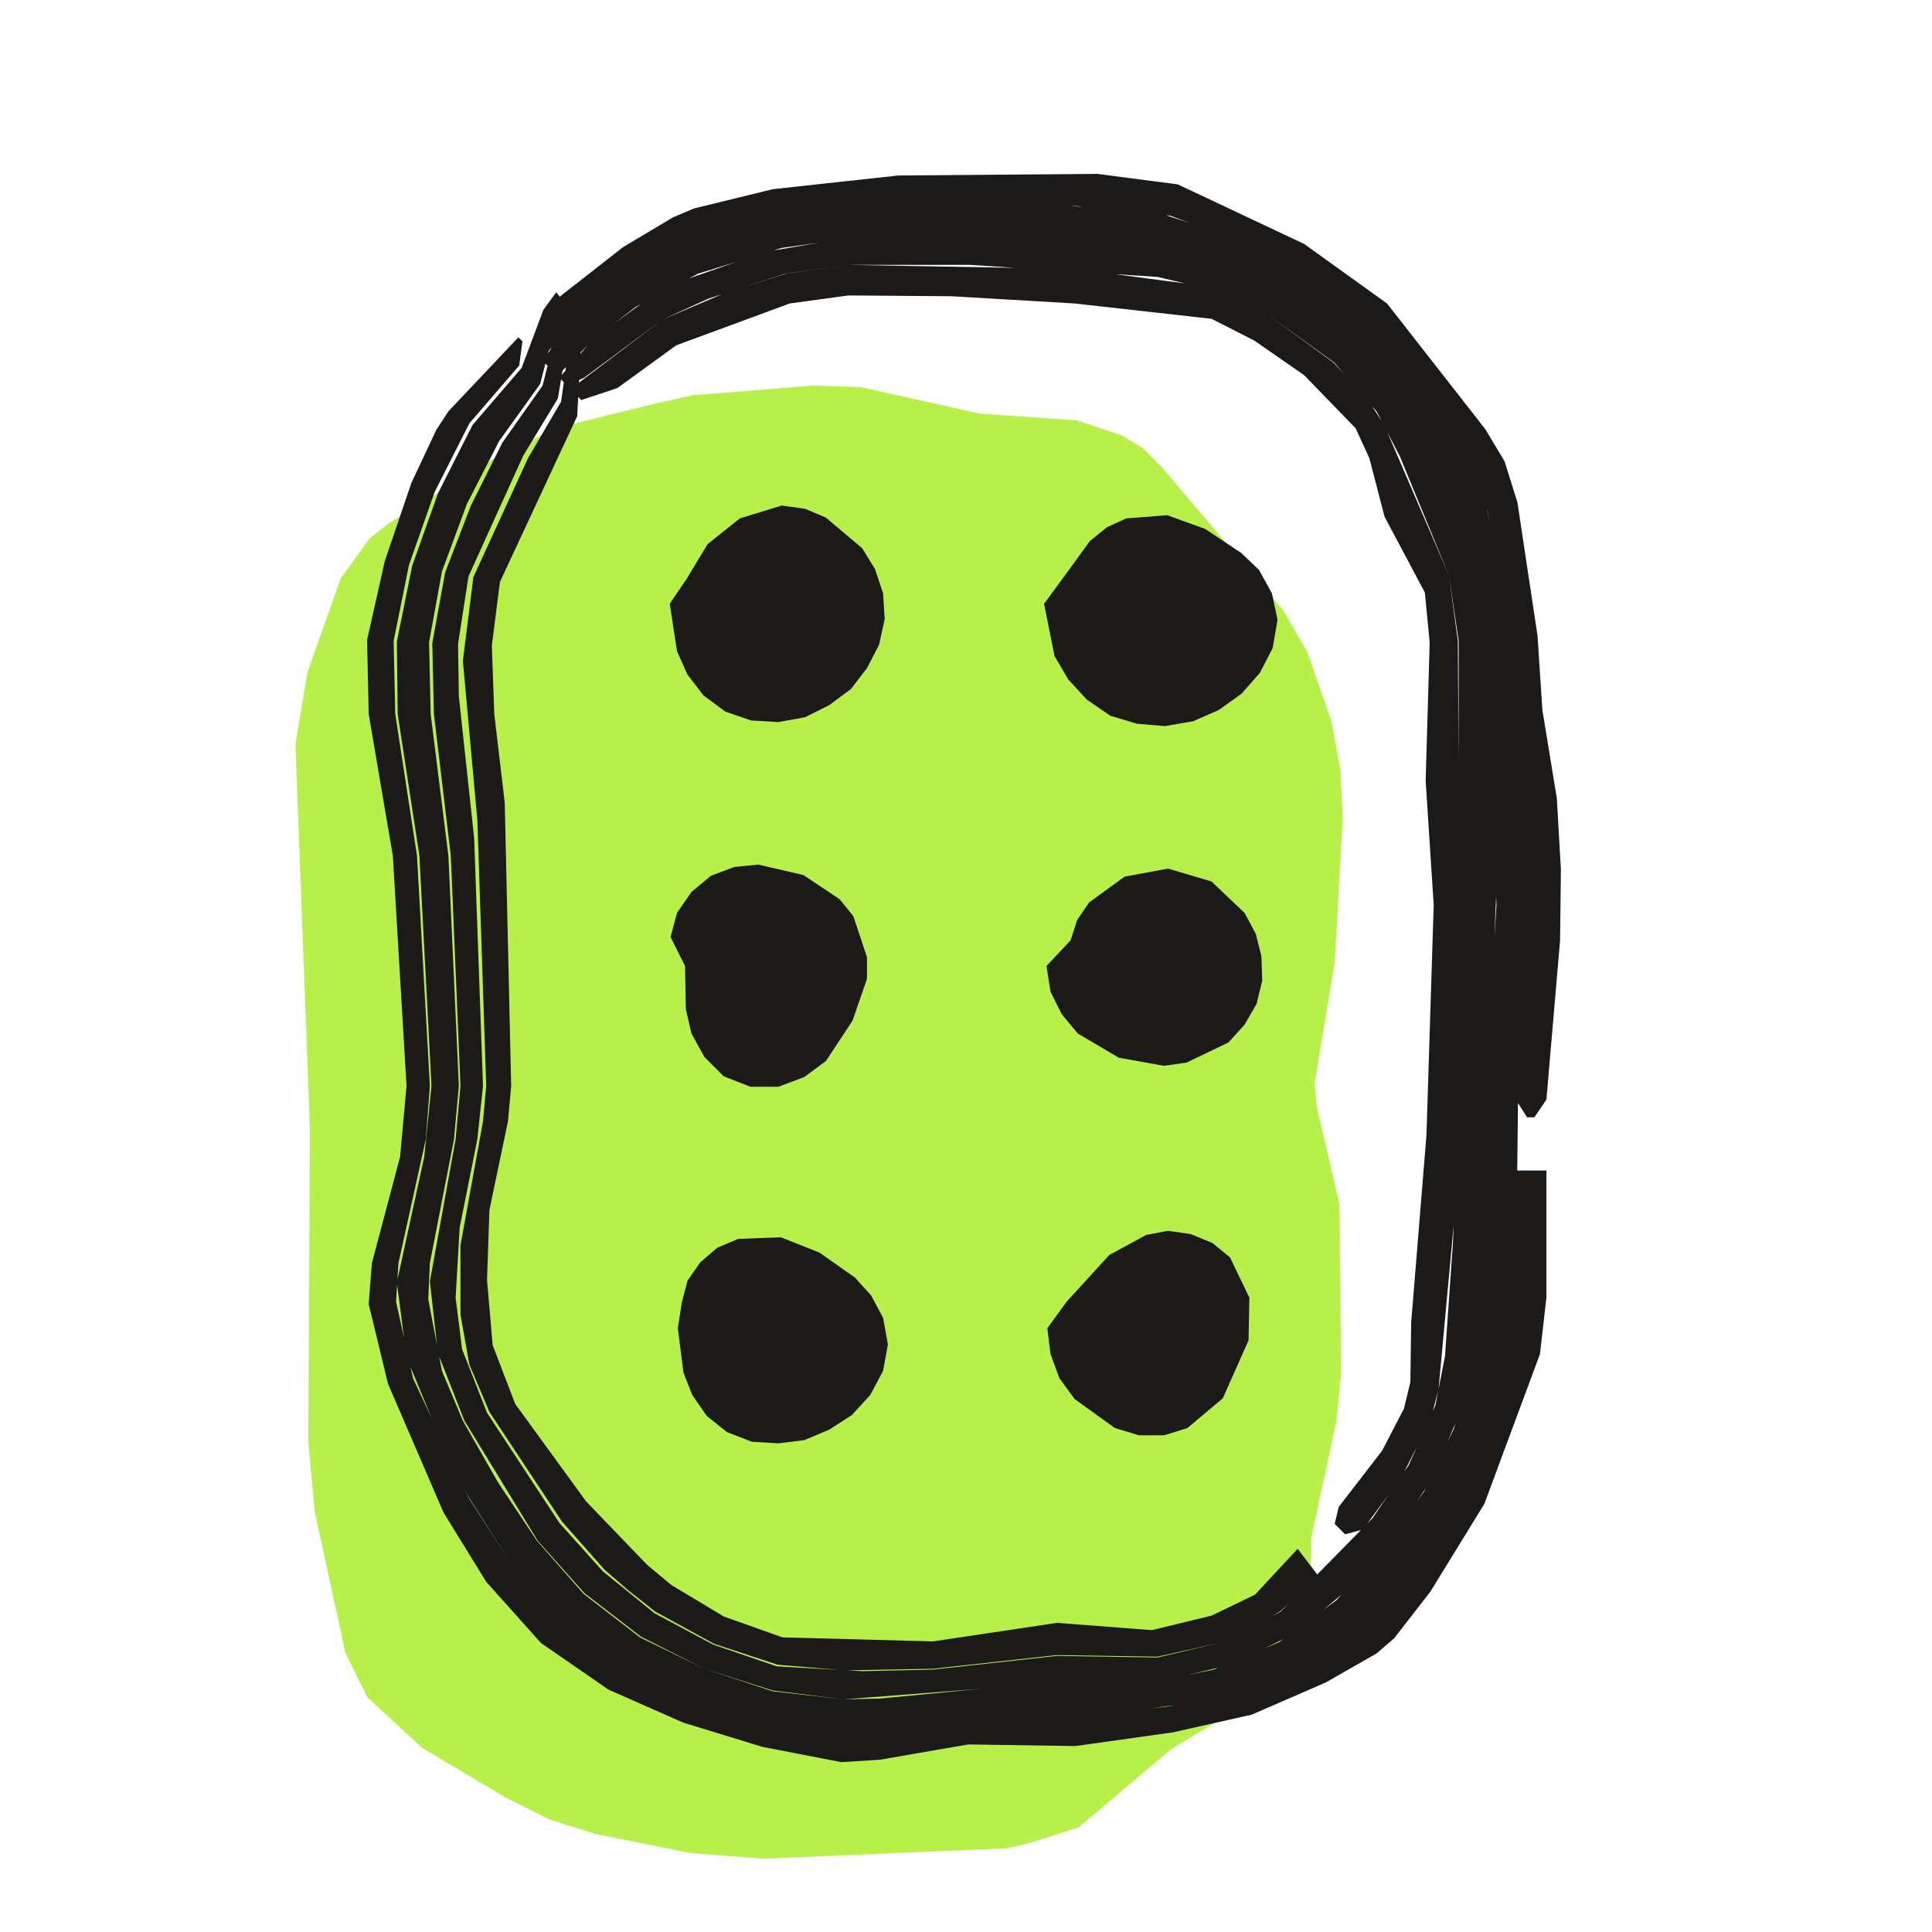
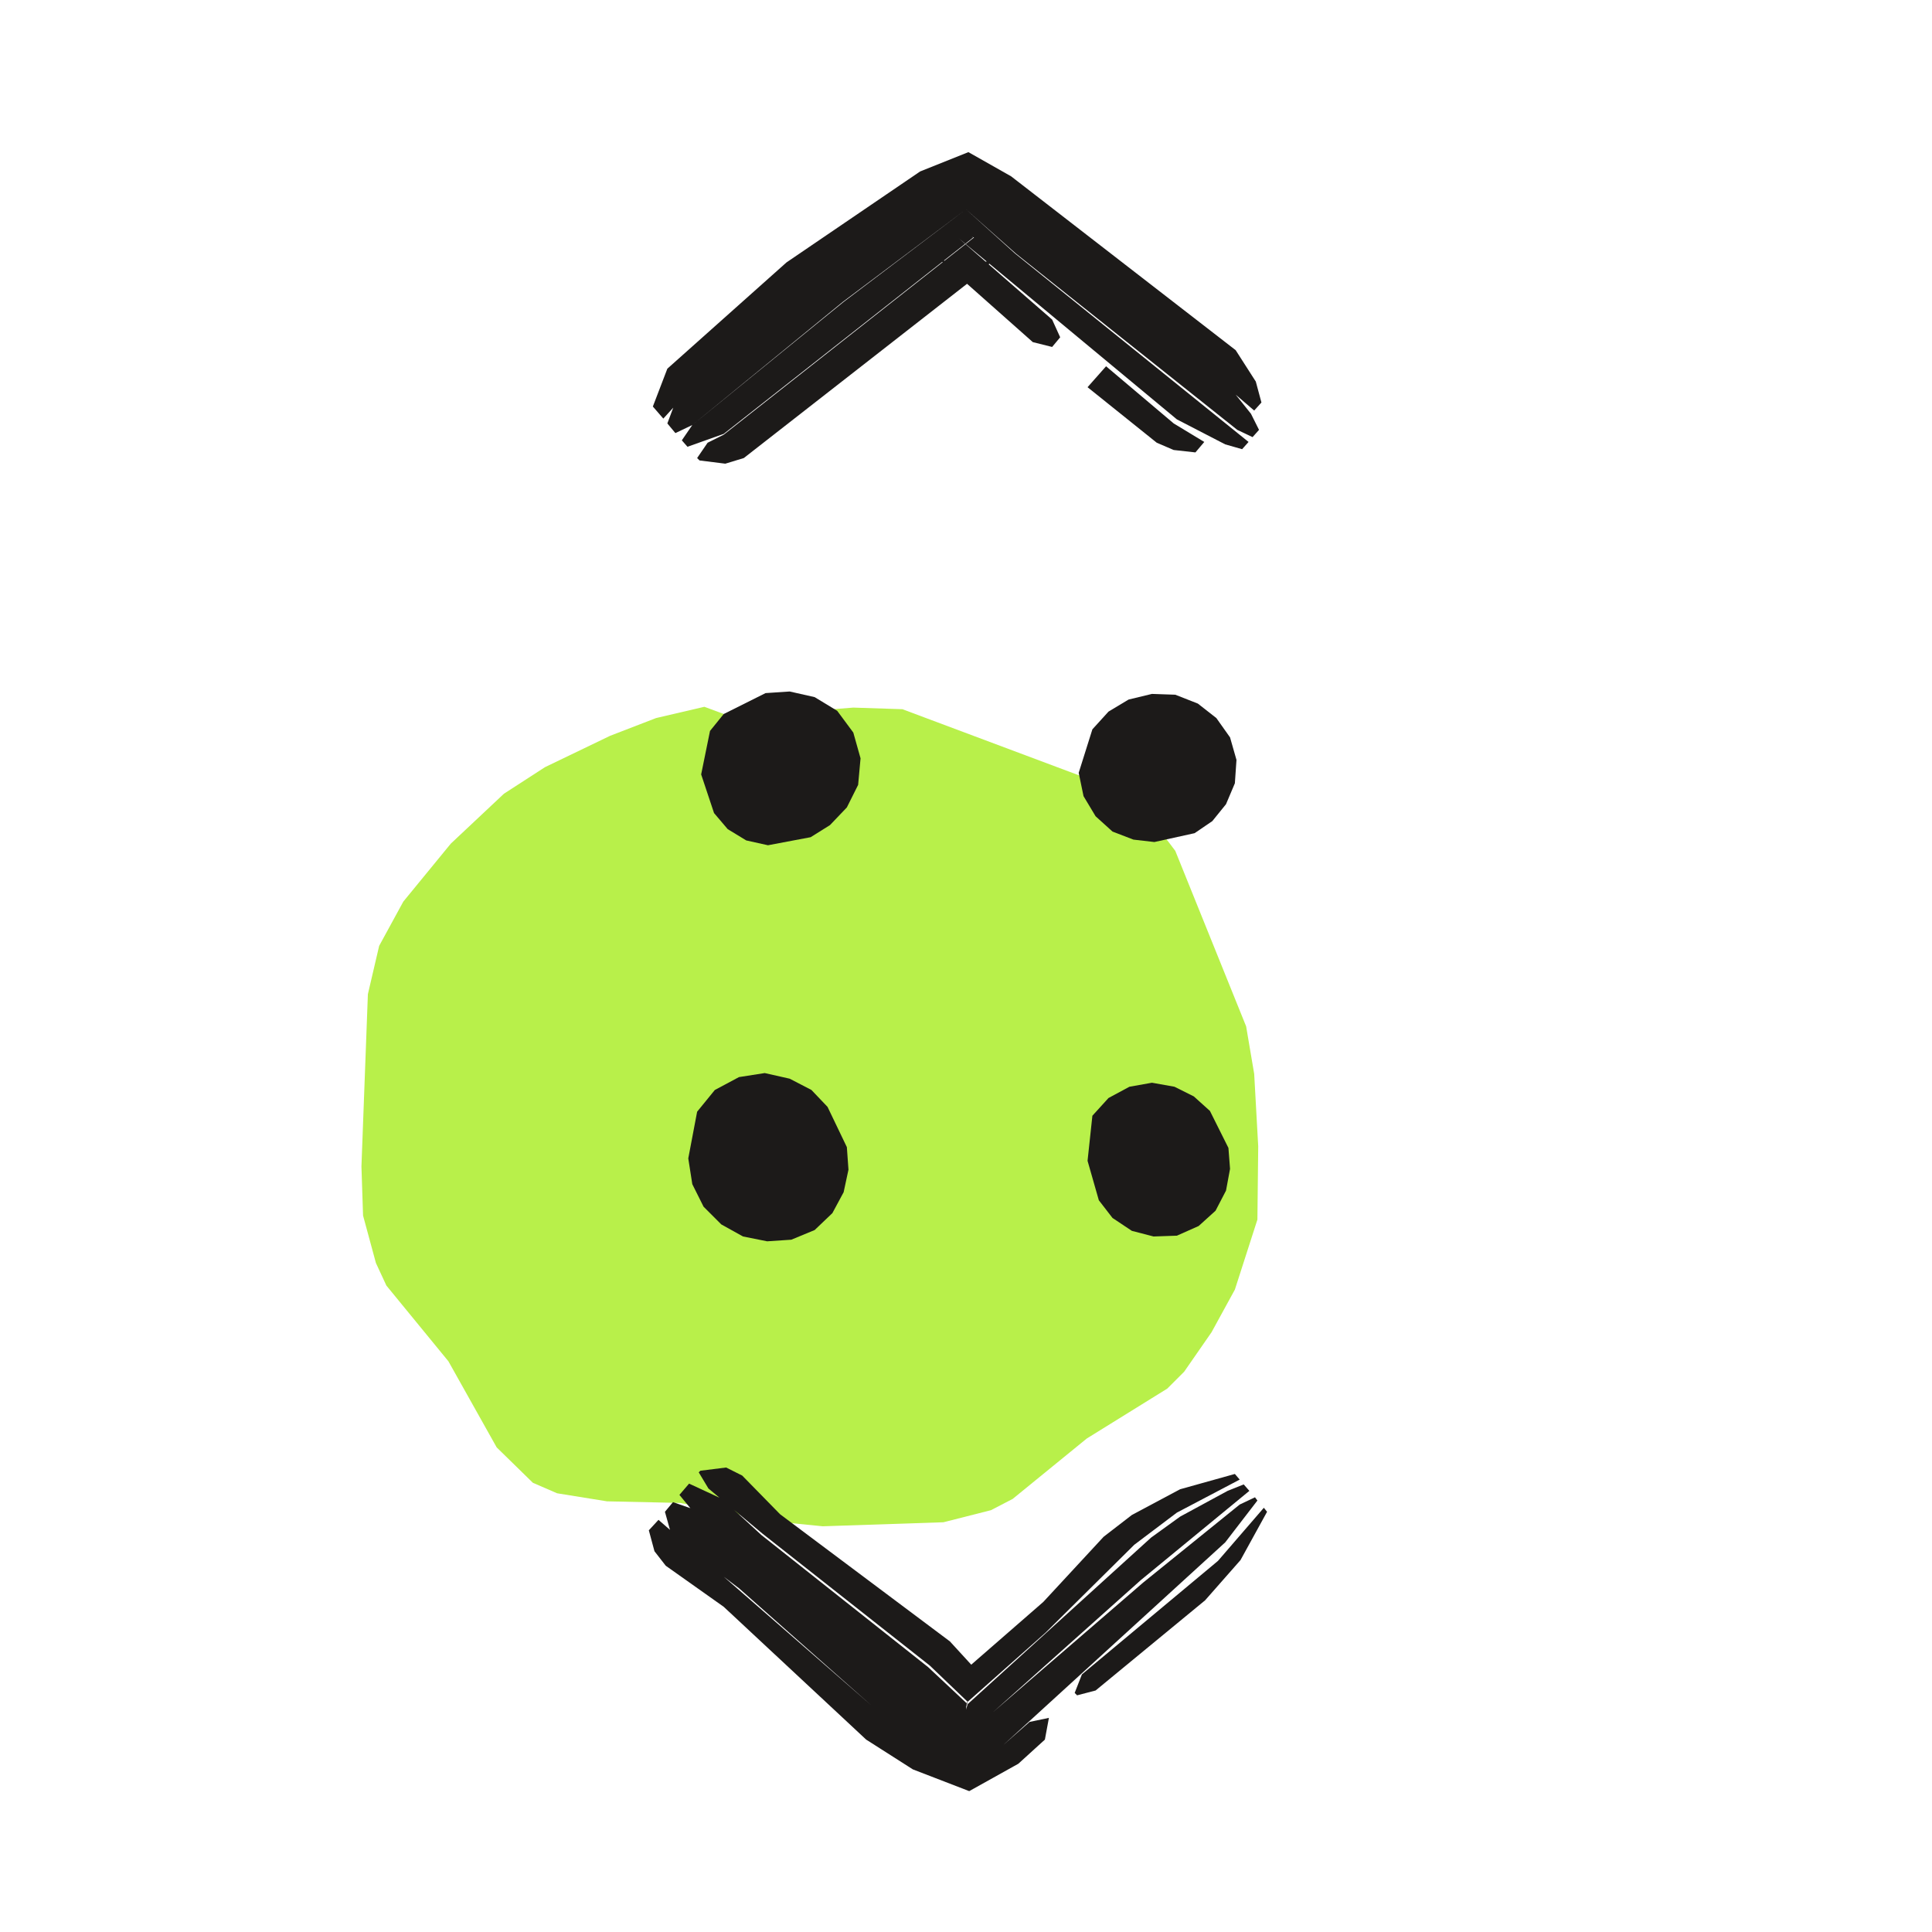
<svg xmlns="http://www.w3.org/2000/svg" width="24" height="24" viewBox="0 0 24 24">
  <g transform="translate(-1.9 1.9)">
-     <path d="M10.5 3.01l1.5-.12 .6 .02 1.48 .33 1.19 .08 .57 .19 .26 .16 .22 .22 1.52 1.79 .3 .52 .3 .86 .11 .59 .03 .61-.1 1.8-.25 1.5 .03 .3 .28 1.2 .02 2.1-.06 .6-.31 1.44-.01 .62-.11 .63-.13 .29-.43 .45-1.05 .63-1.16 .98-.59 .19-.3 .07-3.02 .13-.91-.07-1.19-.24-.57-.18-.54-.27-1.04-.62-.68-.63-.27-.55-.38-1.75-.08-.86 .02-3.89-.18-4.79 .15-.89 .41-1.16 .36-.5 .24-.19 1.28-.79 .79-.39 1.13-.28z" fill="#B8F04A" />
+     <path d="M11 7.01l1.5-.12 .61 .02 2.51 .94 .28 .13 .23 .2 .37 .49 .88 2.18 .1 .59 .05 .9-.01 .91-.28 .87-.29 .53-.34 .49-.21 .21-1 .62-.92 .75-.27 .14-.59 .15-1.5 .05-.6-.06-1.17-.23-.91-.02-.62-.1-.3-.13-.45-.44-.6-1.07-.77-.94-.13-.28-.16-.59-.02-.61 .08-2.14 .14-.6 .3-.55 .59-.72 .66-.62 .51-.33 .81-.39 .57-.22 .6-.14z" fill="#B8F04A" />
  </g>
  <g fill="#1C1A19">
-     <path d="M6.72 4.47l.45-.53 .74-.56 .6-.34 1.14-.33 1.29-.14 2.43-.01 1.17 .12 .89 .34 .62 .31 .77 .53 .63 .68 .53 .76 .34 .6 .16 .45 .29 1.57 .21 2.66 .01 .88-.16 2.2 .14 .22 .09 0 .15-.22 .17-1.98 .01-.88-.05-.88-.18-1.1-.06-.92-.25-1.66-.16-.51-.24-.4-1.22-1.56-1.03-.74-1.57-.74-1-.13-2.47 .02-1.56 .17-.98 .24-.26 .11-.62 .37-.78 .61-.19 .2-.15 .49zM18.83 14.54l-.03 1.55-.07 .68-.34 1.12-.27 .63-.49 .79-.59 .73-.38 .31-.6 .37-.64 .28-.92 .2-.91 .1-1.56 .05-1.57 .17-.93-.15-.92-.28-.87-.4-.77-.56-.63-.72-.51-.79-.7-1.5-.21-.95 .03-.48 .34-1.54 .05-.66-.16-2.86-.27-1.76-.02-.91 .19-.94 .32-.91 .43-.85 .62-.72 .04-.3-.05-.05-.87 .92-.15 .23-.31 .66-.33 .97-.22 .98 .02 .92 .3 1.76 .17 2.86-.08 .88-.35 1.32-.04 .51 .24 .99 .69 1.6 .53 .86 .68 .76 .84 .58 .93 .41 .98 .3 .98 .19 .48-.03 1.1-.19 1.33 .02 1.21-.17 .98-.22 .92-.4 .63-.36 .22-.19 .45-.58 .67-1.09 .69-1.86 .08-.7 0-1.58zM6.92 4.67l.46-.46 .52-.4 .77-.41 1.04-.32 .79-.11 1.54-.03 2.2 .12 .85 .21 .8 .37 .72 .49 .6 .64 .46 .73 .42 .97 .2 .62 .13 .85 .17 3.3-.14 2.2-.07 2.41-.09 1.08-.23 .82-.37 .78-.5 .7-.59 .65-.71 .52-.81 .34-.64 .13-1.75 .06-1.76 .17-.45 .01-.88-.1-.85-.28-.8-.39-.7-.54-.58-.66-.48-.72-.44-.77-.26-.62-.17-.89 .02-.45 .3-1.54 .06-.66-.13-2.86-.22-1.76-.02-.89 .16-.88 .31-.84 .4-.78 .51-.71 .27-1.05-.07-.09-.16 .22-.27 .72-.61 .71-.43 .85-.32 .9-.19 .94 .01 .9 .27 1.76 .15 2.86-.09 .88-.34 1.56 .12 .93 .47 1.14 .31 .61 .51 .8 .63 .72 .77 .56 .87 .4 .92 .29 .93 .15 1.57-.17 1.56-.04 1.37-.19 .47-.12 .63-.28 .81-.5 .64-.71 .52-.78 .38-.84 .29-.89 .13-.91 .03-2.66 .16-2.42-.23-3.1-.36-1.81-.43-.82-.68-.94-.49-.51-.77-.53-.86-.4-.91-.3-1.81-.09-2 .06-1.08 .16-.9 .28-.6 .34-.75 .57-.17 .17-.23 .39zM7.04 4.79l.22-.1 .97-.72 .57-.26 .95-.31 .77-.11 1.52 0 2.34 .15 .8 .19 .57 .28 .82 .59 .53 .61 .29 .56 .61 1.48 .12 .81 0 1.52 .11 1.54-.18 4.4-.1 1.43-.12 .61-.33 .74-.45 .66-1.14 1.16-.73 .38-.8 .19-1.25-.02-1.54 .17-.88 .02-1.06-.06-.79-.27-.73-.39-.64-.52-.54-.6-.9-1.37-.31-.79-.08-.64 .05-.87 .22-1.1 .07-.66-.11-3.08-.19-1.76-.01-.65 .13-.84 .68-1.5 .43-.71 .18-1.08-.07-.08-.11 .25-.19 .75-.5 .71-.39 .78-.32 .83-.16 .88 .02 .88 .21 1.76 .12 2.86-.06 .66-.32 1.77 .1 .89 .33 .84 .91 1.49 .58 .65 .7 .54 .79 .4 .85 .27 .88 .11 2.21-.17 1.75-.06 .85-.2 .8-.39 .67-.56 .57-.66 .47-.72 .33-.79 .16-.63 .09-.86 .21-5.05-.17-3.08-.12-.86-.27-.81-.36-.78-.46-.73-.6-.63-.72-.49-.8-.38-.85-.21-2.2-.11-1.54 .02-1 .17-1.03 .36-.39 .2-.7 .51-.43 .49zM7.22 4.97l.45-.15 .73-.53 1.41-.52 .73-.1 1.28 .01 1.53 .09 1.7 .19 .53 .27 .62 .43 .64 .66 .17 .37 .19 .73 .5 .94 .06 .62-.05 1.72 .1 1.54-.09 2.86-.19 2.33-.01 .74-.08 .33-.27 .52-.54 .7-.05 .21 .13 .13 .22-.06 .48-.65 .36-.71 .1-.38 .19-2.06 .17-4.18-.11-1.54-.01-1.52-.11-.81-.8-1.86-.21-.33-.43-.46-.81-.59-.57-.28-.39-.1-1.44-.19-2.83-.05-.76 .11-.78 .25-.75 .32-1.14 .86zM16.12 19.24l-.53 .57-.54 .26-.74 .18-1.18-.09-1.54 .23-1.87-.05-.73-.26-.65-.39-.3-.25-.76-.79-.88-1.21-.28-.73-.07-.81 .03-.87 .23-1.1 .04-.44-.08-3.52-.13-1.1-.03-.85 .1-.79 .96-2.06 .06-1.15-.05-.07-.1 .26-.11 .78-.41 .7-.68 1.48-.13 1.04 .18 1.98 .11 3.3-.04 .44-.28 1.54 0 .86 .11 .62 .25 .59 .9 1.36 .53 .6 .3 .26 .33 .26 .73 .4 .79 .26 .84 .07 1.09-.02 1.54-.17 1.25 .02 .8-.18 .39-.18 .34-.21 .47-.43z" />
-     <path d="M8.32 7.5l.09 .59 .13 .29 .2 .26 .27 .2 .32 .11 .34 .02 .33-.06 .3-.15 .27-.2 .2-.26 .15-.29 .07-.32-.02-.32-.1-.3-.16-.26-.45-.38-.26-.11-.29-.04-.52 .16-.4 .32-.26 .43z" />
-     <path d="M12.97 7.5l.13 .65 .17 .29 .23 .25 .29 .2 .33 .1 .35 .03 .35-.06 .32-.14 .28-.2 .23-.26 .16-.31 .06-.35-.07-.33-.16-.29-.22-.21-.45-.3-.47-.17-.51 .04-.24 .11-.21 .17-.32 .44z" />
-     <path d="M8.51 12l.01 .54 .07 .3 .16 .29 .24 .24 .33 .13 .35 0 .32-.12 .27-.2 .33-.5 .18-.52 0-.27-.17-.51-.17-.21-.45-.3-.56-.13-.3 .03-.29 .11-.24 .2-.18 .26-.08 .3z" />
-     <path d="M13 12l.05 .32 .14 .28 .2 .24 .51 .3 .56 .1 .28-.04 .52-.25 .2-.22 .15-.26 .07-.29-.01-.3-.07-.28-.14-.26-.41-.39-.54-.16-.54 .1-.44 .32-.15 .22-.08 .25z" />
-     <path d="M8.42 16.5l.07 .55 .11 .28 .18 .26 .25 .2 .31 .12 .33 .02 .32-.04 .31-.13 .28-.18 .23-.25 .16-.3 .06-.33-.06-.33-.15-.28-.2-.22-.44-.31-.48-.19-.53 .02-.26 .11-.21 .18-.16 .23-.07 .27z" />
-     <path d="M13.01 16.5l.04 .32 .11 .3 .19 .26 .5 .36 .3 .09 .31 0 .29-.09 .44-.37 .32-.72 .01-.53-.24-.5-.22-.18-.27-.11-.28-.04-.27 .05-.46 .25-.53 .58z" />
+     <path d="M8.24 5.2l.3-.33 1.68-1.42 1.45-1.03 .35-.17 2.22 1.7 1.34 1.15 .09-.1-.07-.26-.25-.39-2.79-2.16-.53-.3-.6 .24-1.66 1.13-1.48 1.32-.18 .47zM8.39 5.38l.21-.1 1.87-1.53 1.53-1.15 .62 .55 2.75 2.19 .19 .09 .08-.09-.1-.2-.28-.35-1.18-.99-2.06-1.57-.37 .18-1.62 1.15-1.51 1.29-.14 .17-.09 .24zM8.54 5.55l.45-.16 3.1-2.44-.1-.04-.08 .05 2.71 2.25 .6 .31 .21 .06 .08-.09-2.9-2.34-.61-.55-1.52 1.15-1.88 1.53-.13 .19zM8.69 5.72l.32 .04 .23-.07 2.78-2.17 .31-.28-.35 .04-.3-.05 1.15 1.02 .24 .06 .1-.12-.1-.22-1.16-1.01 .08-.04 .11 .03-3.11 2.45-.2 .1-.13 .19zM13.51 4.81l.86 .69 .21 .09 .27 .03 .11-.13-.38-.23-.84-.71z" />
+     <path d="M8.68 18.29l.12 .2 .67 .56 2.08 1.64 .47 .45-.02 .08 .01-.07 .98-.87 1.1-1.09 .53-.4 .78-.41-.06-.07-.68 .19-.6 .32-.35 .27-.75 .81-1.16 1.01 .44-.04-.44-.48-2.11-1.58-.47-.48-.2-.1-.32 .04zM8.44 18.57l.14 .17 3.43 2.82 2.16-1.93 1.35-1.11-.07-.08-.2 .08-.59 .32-.36 .26-2.28 2.07-.02 .07 .01-.08-.48-.45-2.07-1.64-.49-.45-.41-.19zM8.26 18.78l.07 .25 .15 .17 .7 .53 1.65 1.46 .71 .54 .49 .21 .43-.26 2.76-2.52 .4-.52-.03-.04-.19 .09-1.2 .97-2.19 1.89-3.42-2.81-.23-.08zM8.06 19.01l.07 .26 .14 .18 .72 .51 1.77 1.65 .58 .37 .7 .27 .61-.34 .33-.3 .05-.27-.24 .05-.33 .29-.43 .26-.48-.22-.72-.53-2.65-2.31zM13.38 21.06l.23-.06 1.36-1.12 .44-.5 .33-.6-.04-.05-.57 .66-1.69 1.41-.09 .23z" />
+     <path d="M8.71 9.62l.16 .48 .17 .2 .23 .14 .27 .06 .53-.1 .24-.15 .21-.22 .14-.28 .03-.33-.09-.32-.2-.27-.28-.17-.31-.07-.3 .02-.52 .26-.17 .21z" />
+     <path d="M13.4 9.6l.06 .29 .15 .25 .21 .19 .26 .1 .26 .03 .5-.11 .22-.15 .17-.21 .11-.26 .02-.29-.08-.28-.17-.24-.23-.18-.28-.11-.29-.01-.29 .07-.25 .15-.2 .22z" />
+     <path d="M8.55 14.39l.05 .32 .14 .28 .22 .22 .27 .15 .3 .06 .3-.02 .29-.12 .22-.21 .14-.26 .06-.28-.02-.28-.24-.5-.2-.21-.27-.14-.31-.07-.32 .05-.3 .16-.22 .27z" />
+     <path d="M13.51 14.42l.14 .49 .17 .22 .24 .16 .27 .07 .29-.01 .27-.12 .21-.19 .13-.25 .05-.27-.02-.26-.23-.46-.2-.18-.24-.12-.28-.05-.28 .05-.26 .14-.2 .22z" />
  </g>
</svg>
